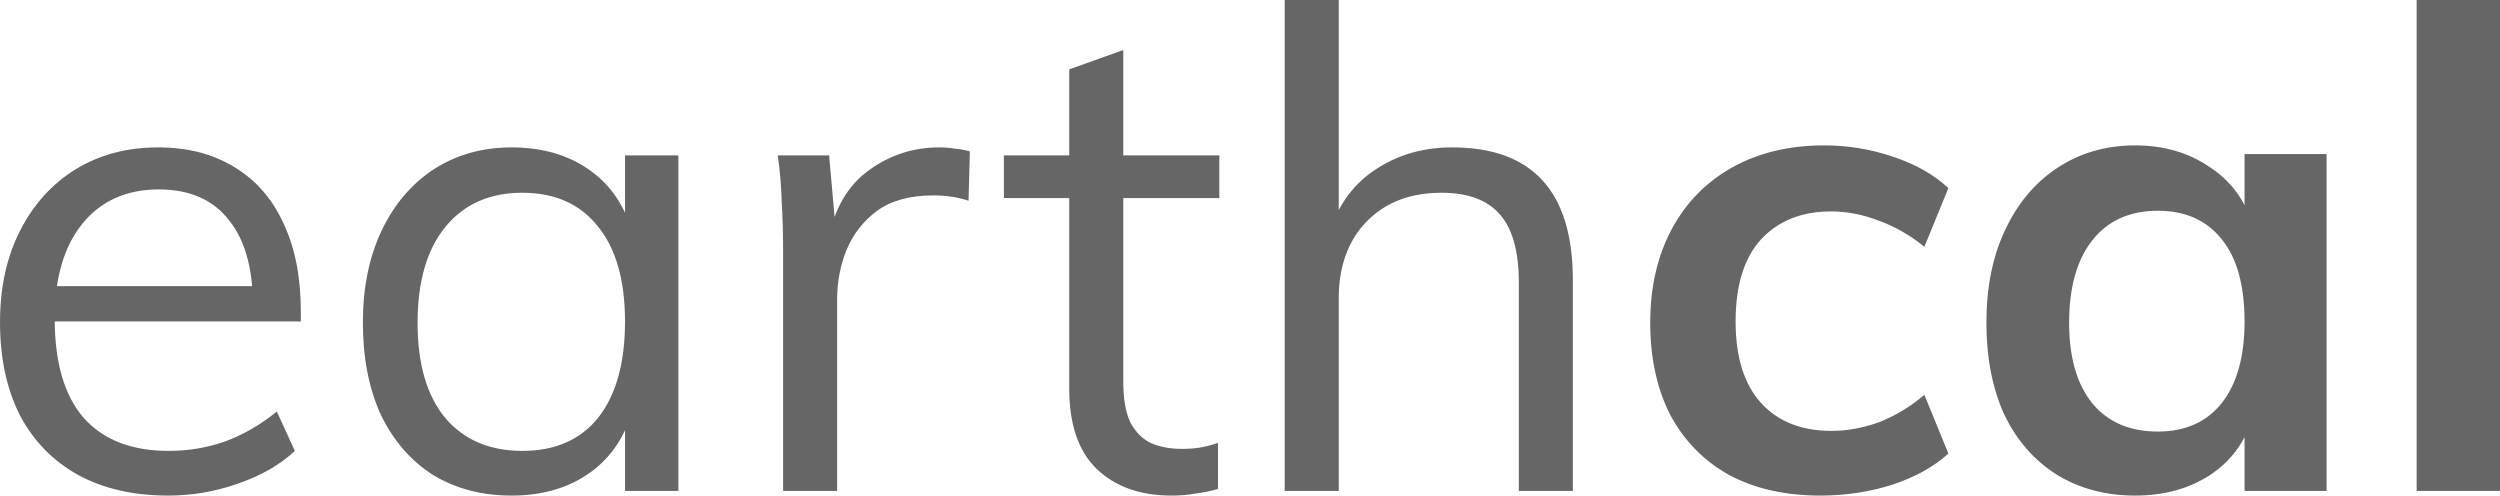
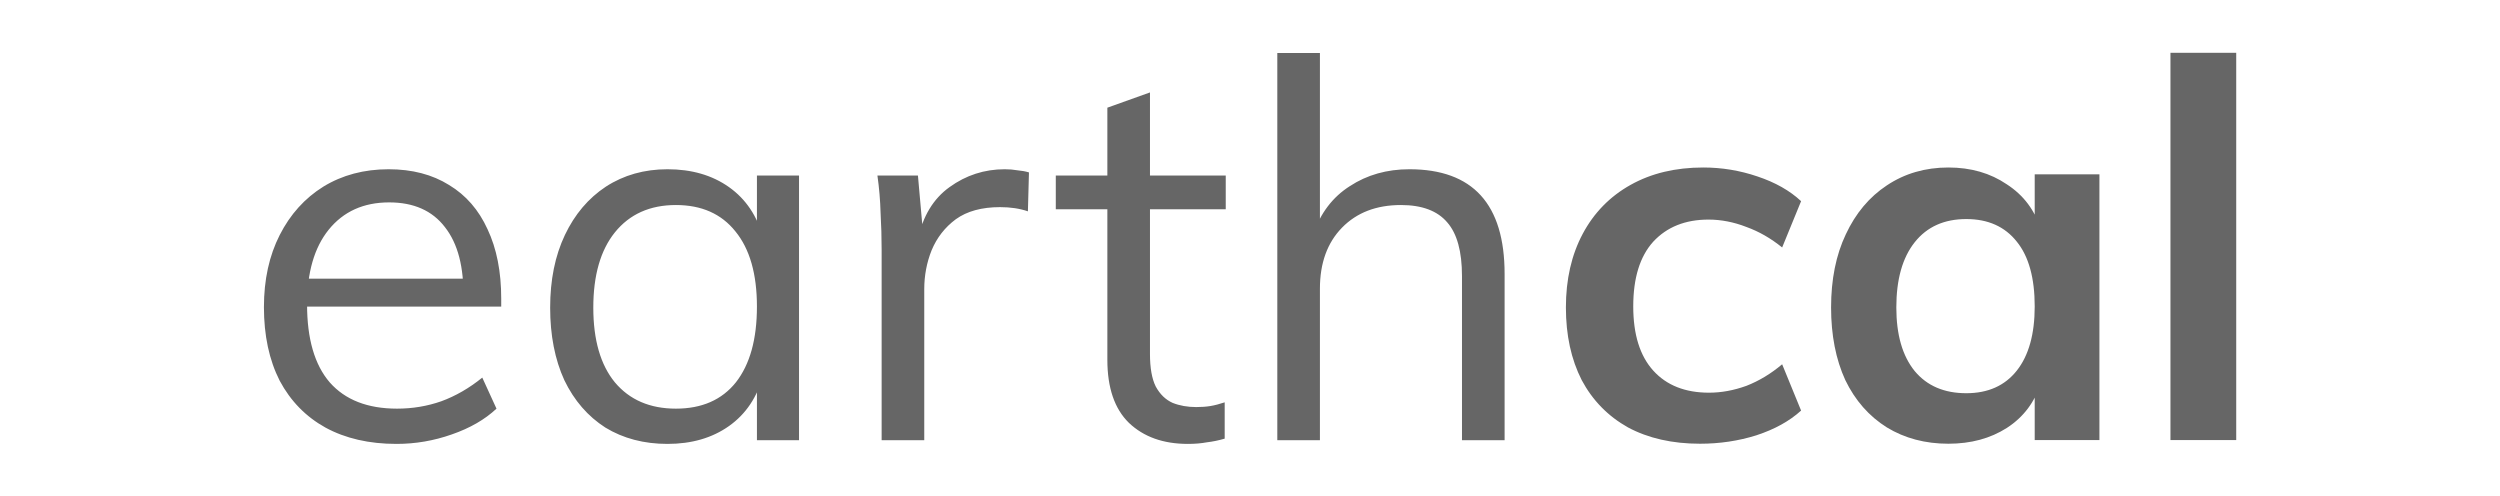
- <svg xmlns="http://www.w3.org/2000/svg" width="101.85mm" height="20.191mm" version="1.1" viewBox="0 0 101.85 20.191" id="svg5342">
-   <g id="text1" style="white-space:pre;fill:#666666" transform="matrix(2.264546,0,0,2.264546,532.1689,-1342.598)" aria-label="earthcal">
-     <path style="font-family:Mulish;-inkscape-font-specification:Mulish" d="m -229.696,600.989 q -0.396,0.372 -1.02,0.588 -0.612,0.216 -1.26,0.216 -0.936,0 -1.62,-0.372 -0.672,-0.372 -1.044,-1.068 -0.36,-0.708 -0.36,-1.68 0,-0.936 0.36,-1.644 0.36,-0.708 0.996,-1.104 0.648,-0.396 1.488,-0.396 0.804,0 1.38,0.36 0.576,0.348 0.876,1.008 0.312,0.66 0.312,1.584 v 0.18 h -4.56 v -0.636 h 4.008 l -0.312,0.444 q 0.024,-1.056 -0.42,-1.62 -0.432,-0.564 -1.272,-0.564 -0.876,0 -1.38,0.624 -0.492,0.612 -0.492,1.704 0,1.176 0.516,1.776 0.528,0.6 1.536,0.6 0.528,0 1.008,-0.168 0.492,-0.18 0.936,-0.54 z m 3.9,0.804 q -0.804,0 -1.416,-0.372 -0.6,-0.384 -0.936,-1.08 -0.324,-0.708 -0.324,-1.656 0,-0.948 0.336,-1.656 0.336,-0.708 0.936,-1.104 0.612,-0.396 1.404,-0.396 0.828,0 1.404,0.408 0.576,0.408 0.78,1.164 l -0.144,0.096 v -1.524 h 0.96 v 6.036 h -0.96 v -1.56 l 0.144,0.072 q -0.204,0.756 -0.78,1.164 -0.576,0.408 -1.404,0.408 z m 0.192,-0.804 q 0.888,0 1.368,-0.6 0.48,-0.612 0.48,-1.728 0,-1.116 -0.492,-1.716 -0.48,-0.6 -1.356,-0.6 -0.888,0 -1.392,0.624 -0.492,0.612 -0.492,1.716 0,1.104 0.492,1.704 0.504,0.6 1.392,0.6 z m 4.692,0.72 v -4.344 q 0,-0.42 -0.024,-0.84 -0.012,-0.432 -0.072,-0.852 h 0.924 l 0.132,1.488 -0.132,-0.036 q 0.168,-0.792 0.72,-1.188 0.564,-0.408 1.26,-0.408 0.156,0 0.288,0.024 0.144,0.012 0.264,0.048 l -0.024,0.888 q -0.276,-0.096 -0.636,-0.096 -0.624,0 -1.008,0.276 -0.372,0.276 -0.552,0.708 -0.168,0.42 -0.168,0.888 v 3.444 z m 3.972,-5.268 v -0.768 h 3.876 v 0.768 z m 3.852,4.404 v 0.828 q -0.204,0.06 -0.408,0.084 -0.192,0.036 -0.432,0.036 -0.84,0 -1.344,-0.48 -0.492,-0.48 -0.492,-1.44 v -5.748 l 0.972,-0.348 v 5.964 q 0,0.48 0.132,0.744 0.144,0.264 0.384,0.372 0.24,0.096 0.54,0.096 0.18,0 0.324,-0.024 0.144,-0.024 0.324,-0.084 z m 1.2,0.864 v -8.832 h 0.972 v 4.02 l -0.156,0.12 q 0.252,-0.732 0.84,-1.104 0.588,-0.384 1.356,-0.384 2.172,0 2.172,2.388 v 3.792 h -0.972 v -3.744 q 0,-0.84 -0.336,-1.224 -0.336,-0.396 -1.056,-0.396 -0.84,0 -1.344,0.516 -0.504,0.516 -0.504,1.392 v 3.456 z" id="path3" />
-     <path style="font-weight:bold;font-family:Mulish;-inkscape-font-specification:'Mulish Bold'" d="m -202.252,601.793 q -0.948,0 -1.644,-0.372 -0.684,-0.384 -1.056,-1.08 -0.36,-0.708 -0.36,-1.656 0,-0.96 0.384,-1.68 0.384,-0.72 1.092,-1.116 0.708,-0.396 1.656,-0.396 0.636,0 1.236,0.204 0.612,0.204 0.996,0.564 l -0.432,1.056 q -0.384,-0.312 -0.816,-0.468 -0.432,-0.168 -0.864,-0.168 -0.792,0 -1.26,0.504 -0.456,0.504 -0.456,1.476 0,0.96 0.456,1.464 0.456,0.504 1.272,0.504 0.42,0 0.852,-0.156 0.432,-0.168 0.816,-0.492 l 0.432,1.056 q -0.396,0.36 -1.02,0.564 -0.612,0.192 -1.284,0.192 z m 5.664,0 q -0.792,0 -1.404,-0.372 -0.612,-0.384 -0.948,-1.08 -0.324,-0.708 -0.324,-1.656 0,-0.96 0.336,-1.668 0.336,-0.72 0.936,-1.116 0.612,-0.408 1.404,-0.408 0.768,0 1.332,0.384 0.576,0.372 0.78,1.044 l -0.144,0.084 v -1.356 h 1.476 v 6.06 h -1.476 v -1.368 l 0.144,0.048 q -0.204,0.672 -0.78,1.044 -0.564,0.36 -1.332,0.36 z m 0.408,-1.152 q 0.744,0 1.152,-0.516 0.408,-0.516 0.408,-1.464 0,-0.972 -0.408,-1.476 -0.408,-0.516 -1.152,-0.516 -0.756,0 -1.176,0.528 -0.42,0.528 -0.42,1.488 0,0.936 0.42,1.452 0.42,0.504 1.176,0.504 z m 4.656,1.068 v -8.832 h 1.5 v 8.832 z" id="path4" />
+ <svg xmlns="http://www.w3.org/2000/svg" width="101.85mm" height="20.191mm" version="1.1" viewBox="0 0 101.85 20.191">
+   <g transform="matrix(1.7863 0 0 1.7863 430.54 -1056.9)" fill="#666" style="white-space:pre" aria-label="earthcal">
+     <path d="m-229.7 600.99q-0.396 0.372-1.02 0.588-0.612 0.216-1.26 0.216-0.936 0-1.62-0.372-0.672-0.372-1.044-1.068-0.36-0.708-0.36-1.68 0-0.936 0.36-1.644t0.996-1.104q0.648-0.396 1.488-0.396 0.804 0 1.38 0.36 0.576 0.348 0.876 1.008 0.312 0.66 0.312 1.584v0.18h-4.56v-0.636h4.008l-0.312 0.444q0.024-1.056-0.42-1.62-0.432-0.564-1.272-0.564-0.876 0-1.38 0.624-0.492 0.612-0.492 1.704 0 1.176 0.516 1.776 0.528 0.6 1.536 0.6 0.528 0 1.008-0.168 0.492-0.18 0.936-0.54zm3.9 0.804q-0.804 0-1.416-0.372-0.6-0.384-0.936-1.08-0.324-0.708-0.324-1.656t0.336-1.656 0.936-1.104q0.612-0.396 1.404-0.396 0.828 0 1.404 0.408t0.78 1.164l-0.144 0.096v-1.524h0.96v6.036h-0.96v-1.56l0.144 0.072q-0.204 0.756-0.78 1.164t-1.404 0.408zm0.192-0.804q0.888 0 1.368-0.6 0.48-0.612 0.48-1.728t-0.492-1.716q-0.48-0.6-1.356-0.6-0.888 0-1.392 0.624-0.492 0.612-0.492 1.716t0.492 1.704q0.504 0.6 1.392 0.6zm4.692 0.72v-4.344q0-0.42-0.024-0.84-0.012-0.432-0.072-0.852h0.924l0.132 1.488-0.132-0.036q0.168-0.792 0.72-1.188 0.564-0.408 1.26-0.408 0.156 0 0.288 0.024 0.144 0.012 0.264 0.048l-0.024 0.888q-0.276-0.096-0.636-0.096-0.624 0-1.008 0.276-0.372 0.276-0.552 0.708-0.168 0.42-0.168 0.888v3.444zm3.972-5.268v-0.768h3.876v0.768zm3.852 4.404v0.828q-0.204 0.06-0.408 0.084-0.192 0.036-0.432 0.036-0.84 0-1.344-0.48-0.492-0.48-0.492-1.44v-5.748l0.972-0.348v5.964q0 0.48 0.132 0.744 0.144 0.264 0.384 0.372 0.24 0.096 0.54 0.096 0.18 0 0.324-0.024t0.324-0.084zm1.2 0.864v-8.832h0.972v4.02l-0.156 0.12q0.252-0.732 0.84-1.104 0.588-0.384 1.356-0.384 2.172 0 2.172 2.388v3.792h-0.972v-3.744q0-0.84-0.336-1.224-0.336-0.396-1.056-0.396-0.84 0-1.344 0.516t-0.504 1.392v3.456z" />
+     <path d="m-202.25 601.79q-0.948 0-1.644-0.372-0.684-0.384-1.056-1.08-0.36-0.708-0.36-1.656 0-0.96 0.384-1.68t1.092-1.116 1.656-0.396q0.636 0 1.236 0.204 0.612 0.204 0.996 0.564l-0.432 1.056q-0.384-0.312-0.816-0.468-0.432-0.168-0.864-0.168-0.792 0-1.26 0.504-0.456 0.504-0.456 1.476 0 0.96 0.456 1.464t1.272 0.504q0.42 0 0.852-0.156 0.432-0.168 0.816-0.492l0.432 1.056q-0.396 0.36-1.02 0.564-0.612 0.192-1.284 0.192zm5.664 0q-0.792 0-1.404-0.372-0.612-0.384-0.948-1.08-0.324-0.708-0.324-1.656 0-0.96 0.336-1.668 0.336-0.72 0.936-1.116 0.612-0.408 1.404-0.408 0.768 0 1.332 0.384 0.576 0.372 0.78 1.044l-0.144 0.084v-1.356h1.476v6.06h-1.476v-1.368l0.144 0.048q-0.204 0.672-0.78 1.044-0.564 0.36-1.332 0.36zm0.408-1.152q0.744 0 1.152-0.516t0.408-1.464q0-0.972-0.408-1.476-0.408-0.516-1.152-0.516-0.756 0-1.176 0.528t-0.42 1.488q0 0.936 0.42 1.452 0.42 0.504 1.176 0.504zm4.656 1.068v-8.832h1.5v8.832z" />
  </g>
-   <defs id="defs5346">
-     <rect x="-235.576" y="590.6" width="718.342" height="177.512" id="rect1" />
-     <clipPath clipPathUnits="userSpaceOnUse" id="clipPath5535">
-       <path id="path5537" style="fill:#00ffff;stroke-width:0;stroke-linecap:round" d="m 393.292,-172.814 a 52.077,52.077 0 0 0 -52.077,52.076 52.077,52.077 0 0 0 52.077,52.077 52.077,52.077 0 0 0 52.077,-52.077 52.077,52.077 0 0 0 -52.077,-52.076 z m -1.058,22.029 a 30.048,30.048 0 0 1 30.048,30.047 30.048,30.048 0 0 1 -30.048,30.048 30.048,30.048 0 0 1 -30.048,-30.048 30.048,30.048 0 0 1 30.048,-30.047 z" />
-     </clipPath>
-   </defs>
</svg>
